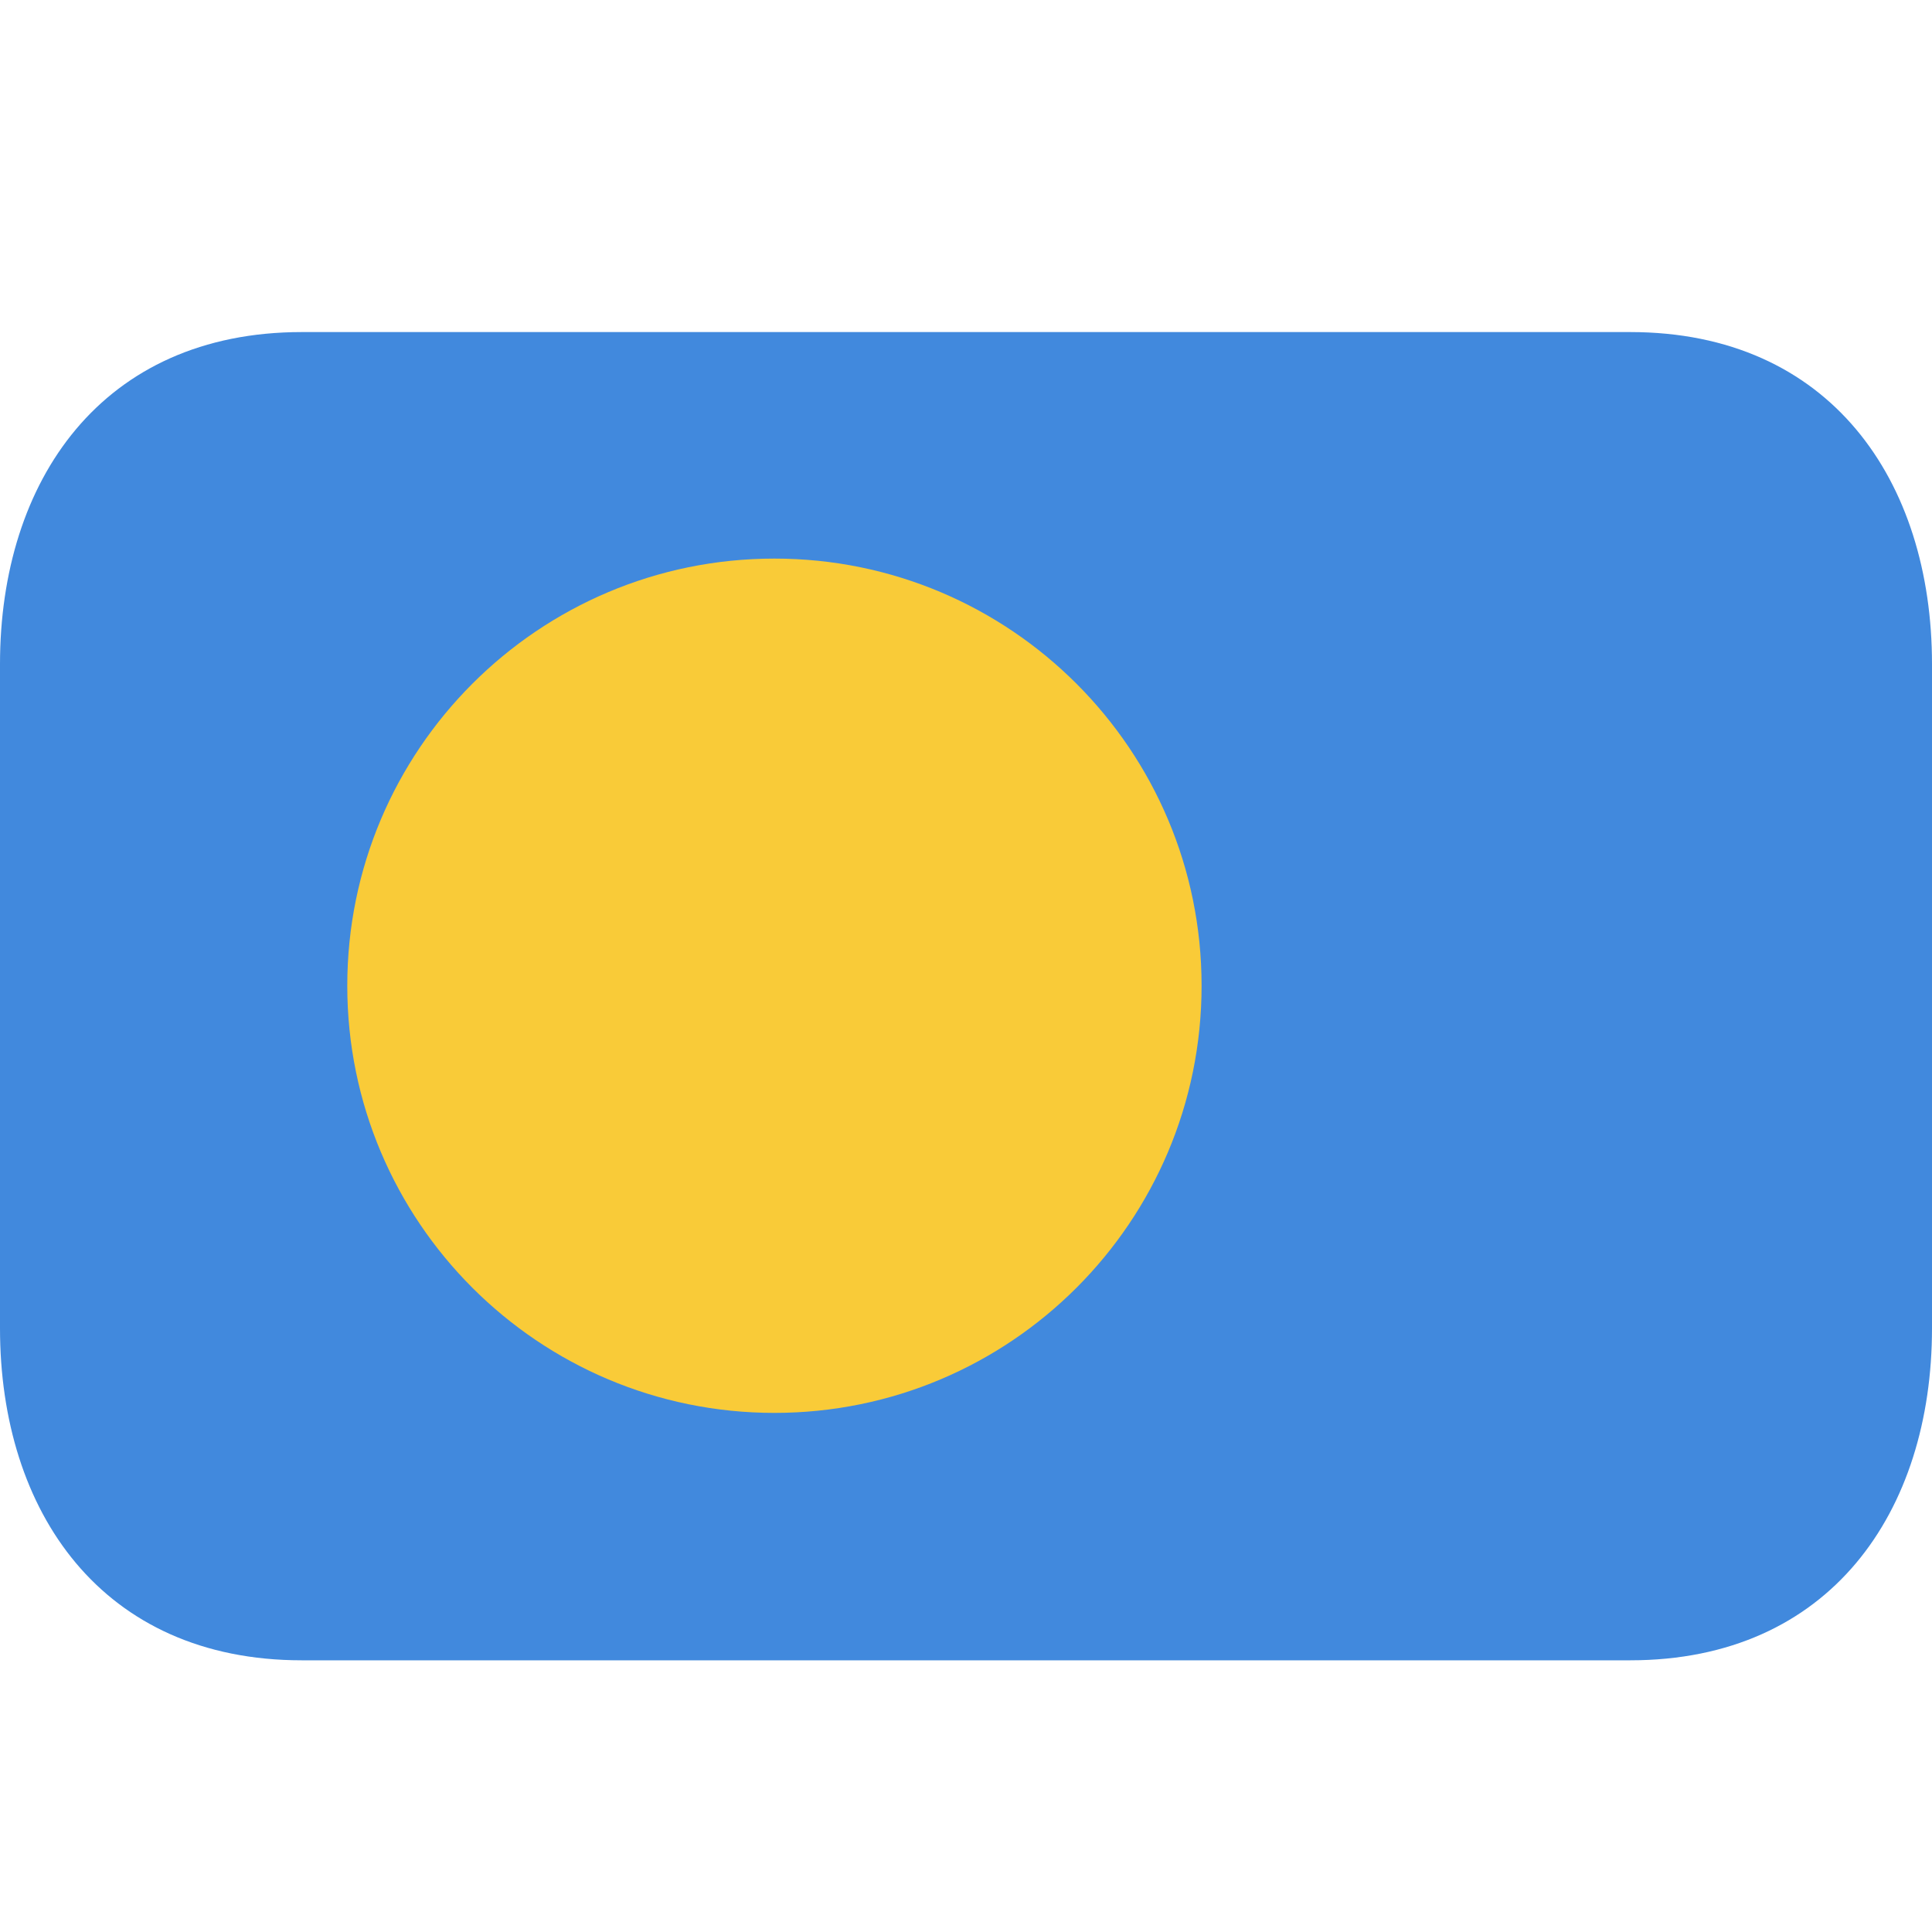
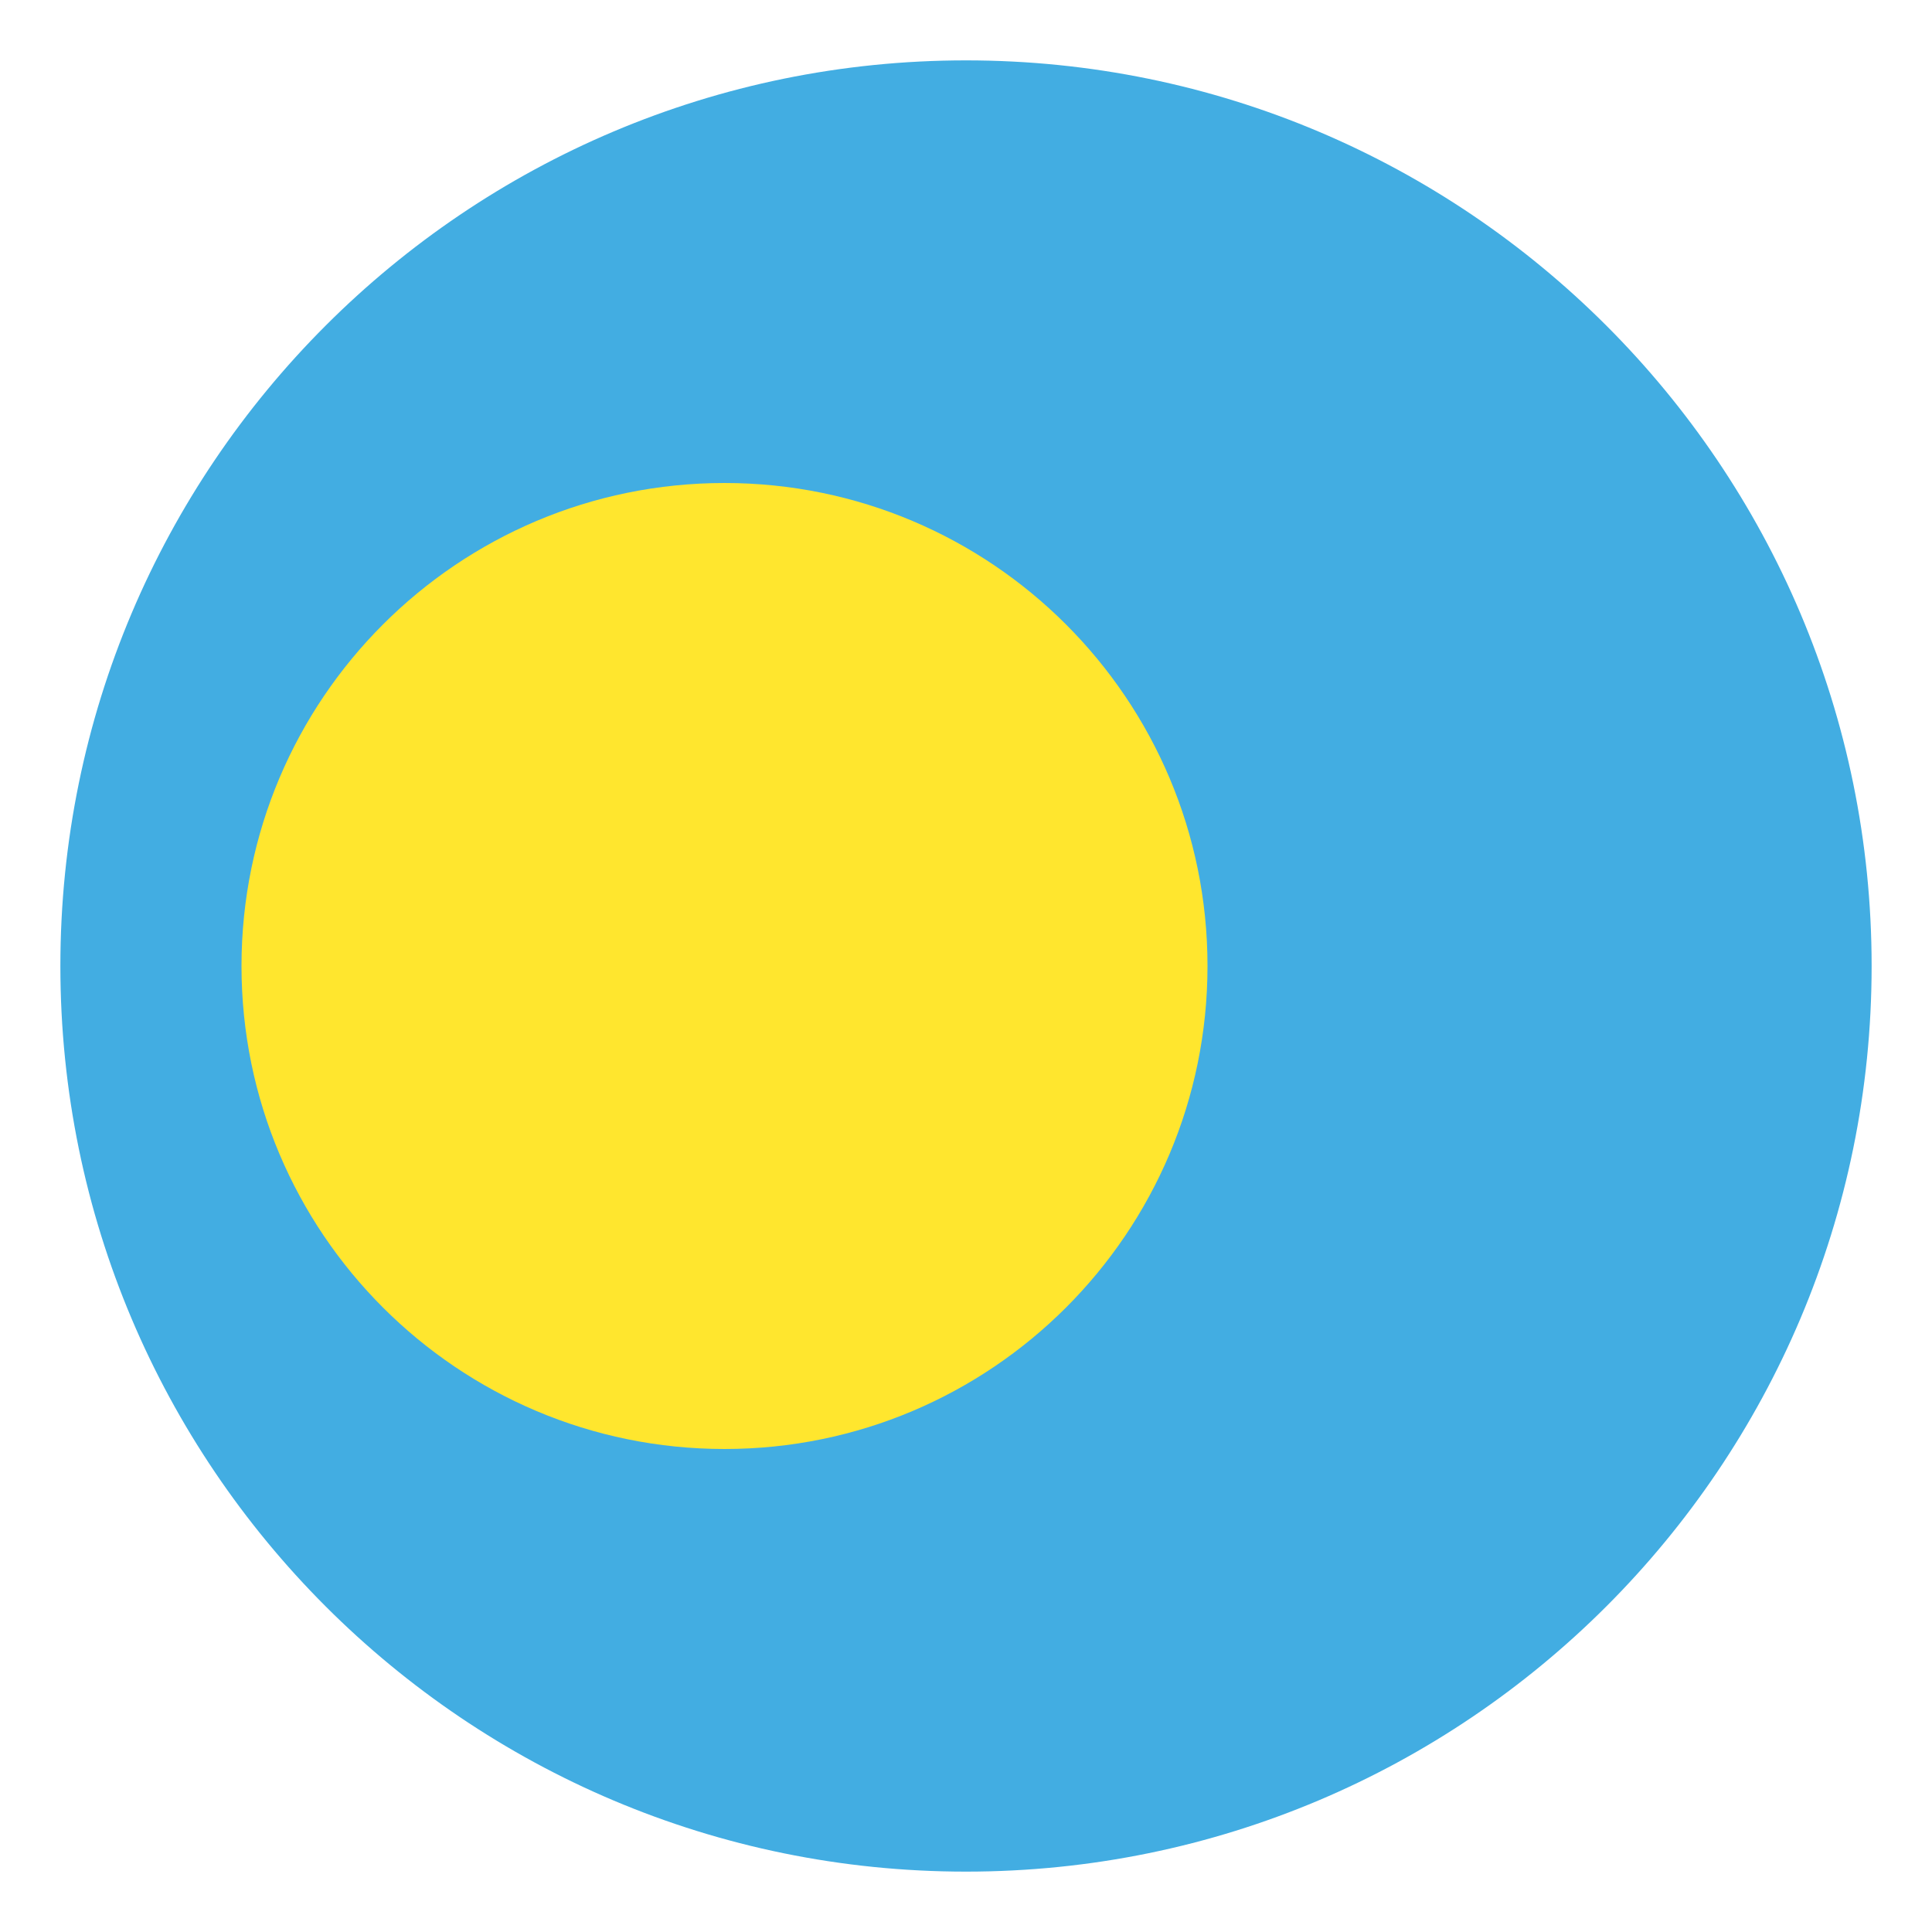
<svg xmlns="http://www.w3.org/2000/svg" viewBox="0 0 64 64" enable-background="new 0 0 64 64">
-   <switch>
-     <g>
-       <path fill="#4189dd" d="m64 44c0 6.075-3.373 11-10 11h-44c-6.627 0-10-4.925-10-11v-22c0-6.075 3.373-11 10-11h44c6.627 0 10 4.925 10 11v22" />
-       <circle fill="#f9cb38" cx="25.654" cy="32.654" r="14.15" />
-     </g>
-   </switch>
+   <circle cx="32" cy="32" r="30" fill="#42ade2" />
+   <circle cx="24" cy="32" r="16" fill="#ffe62e" />
</svg>
